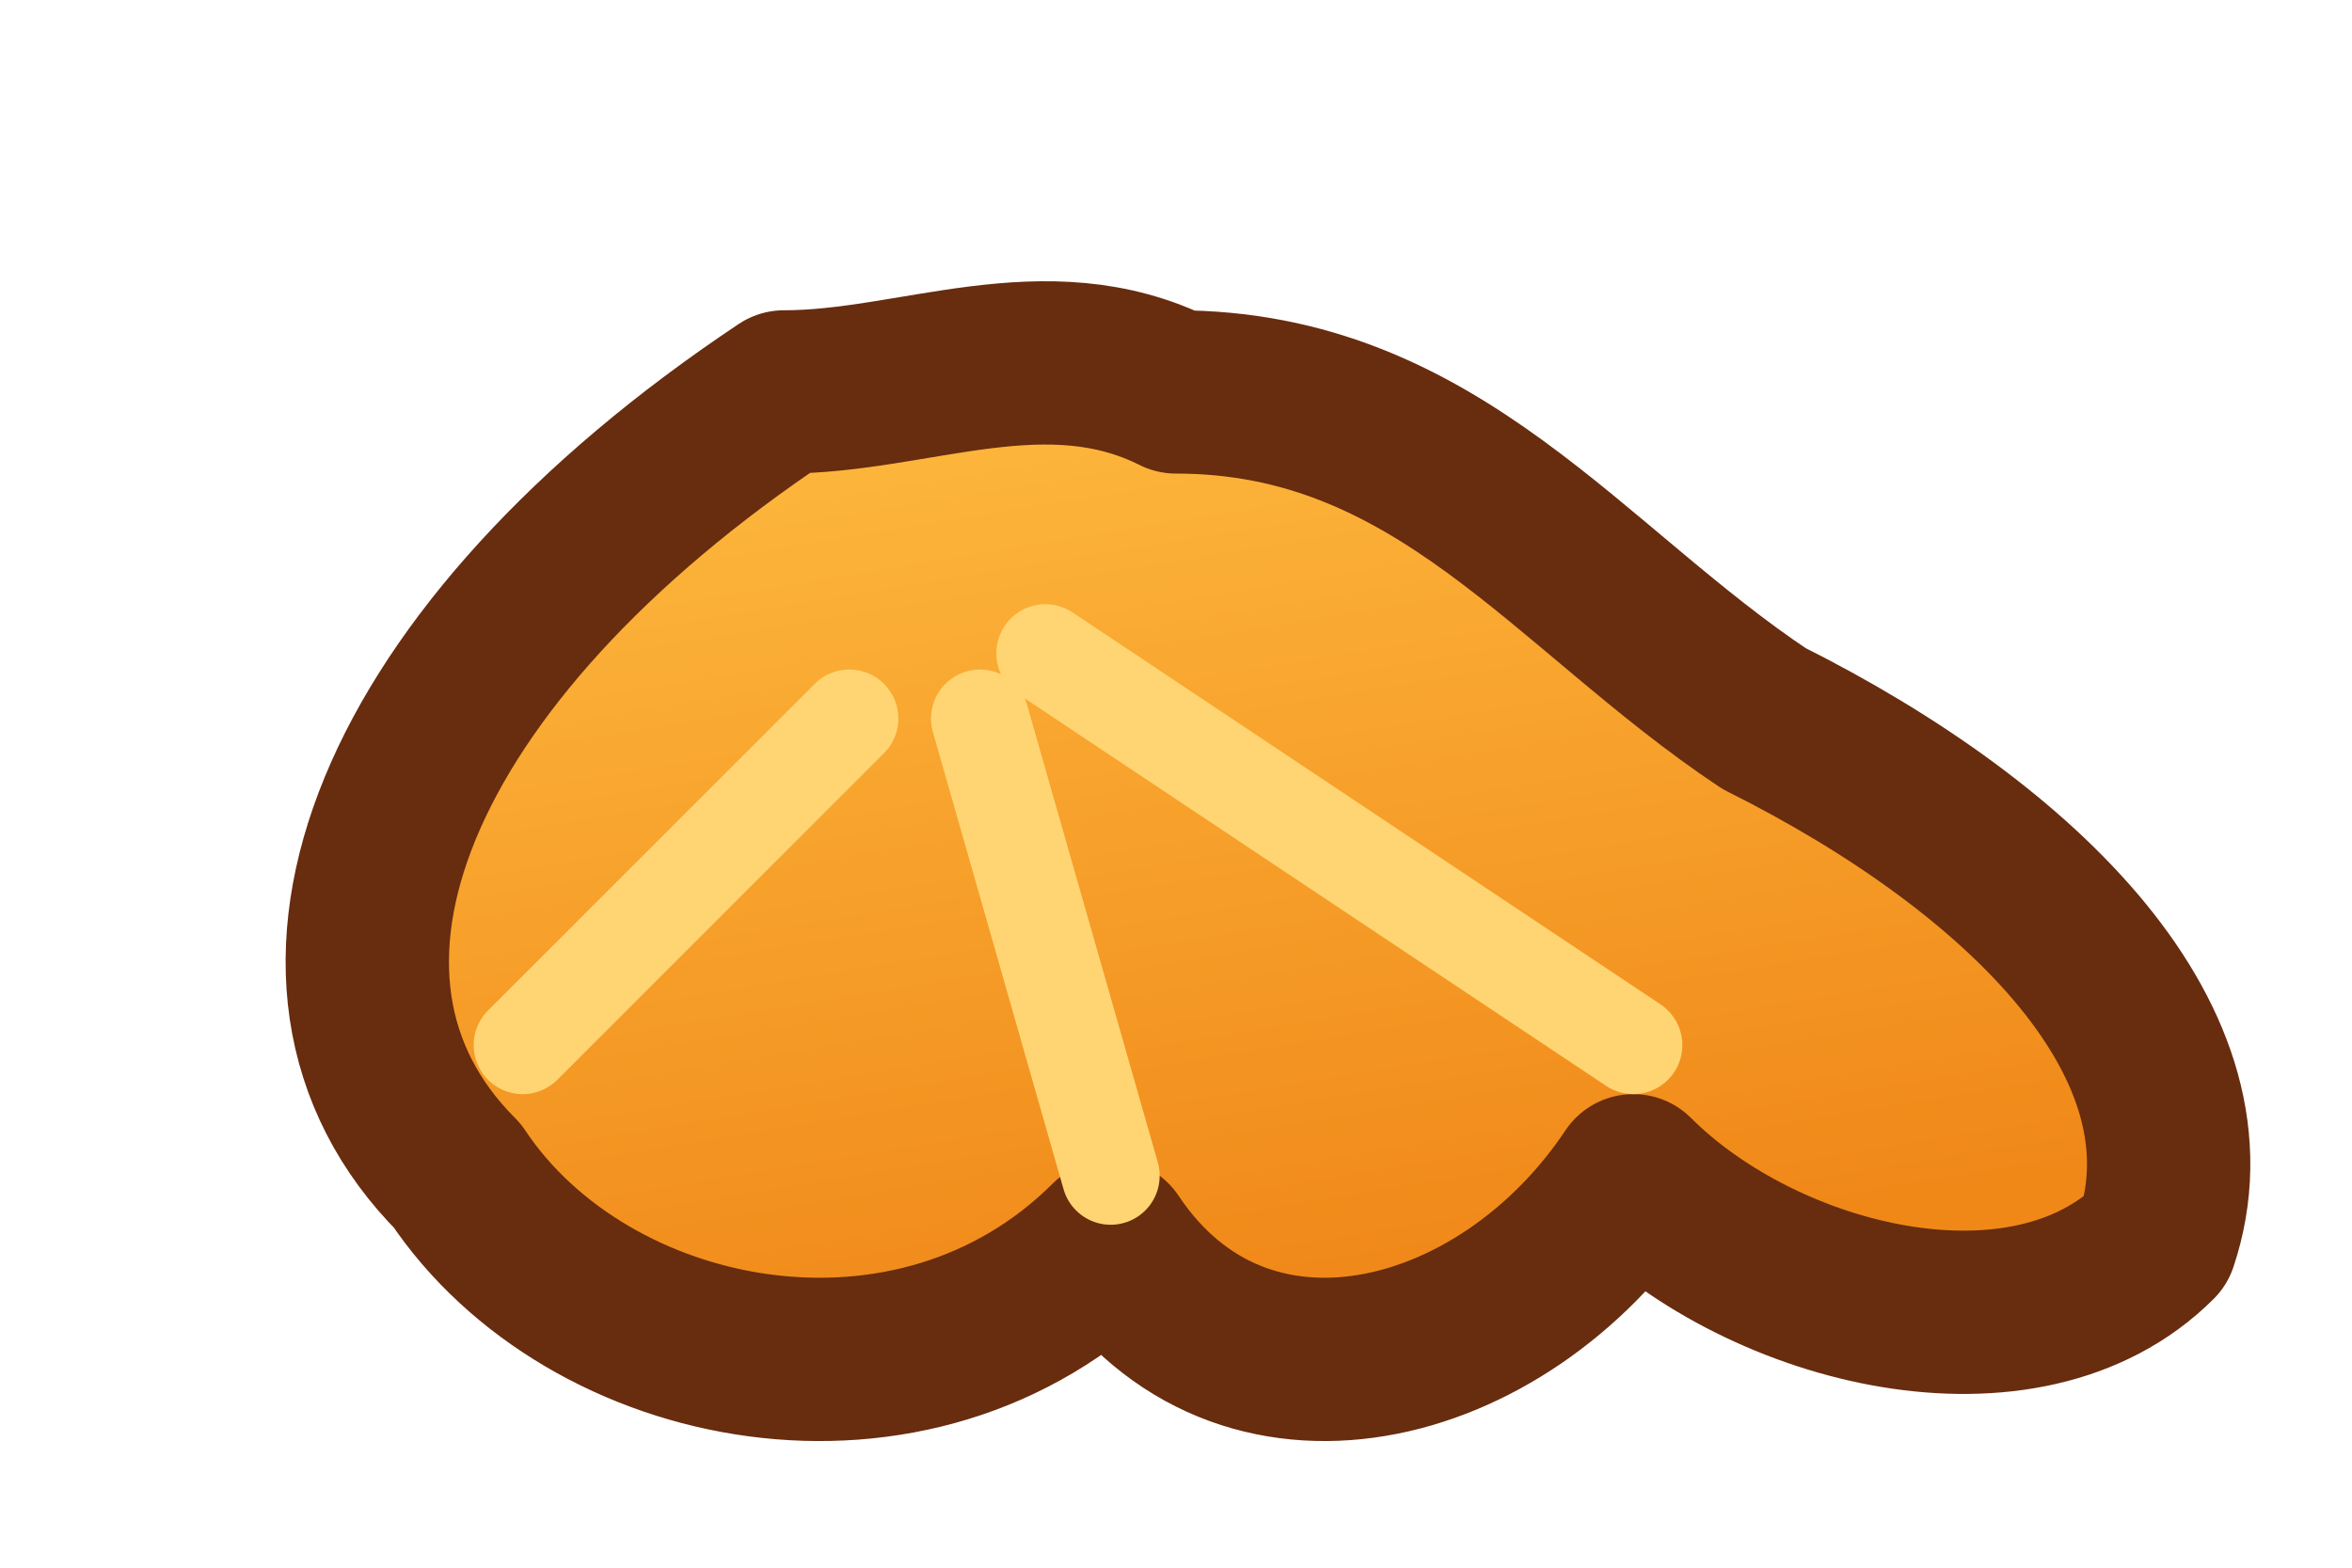
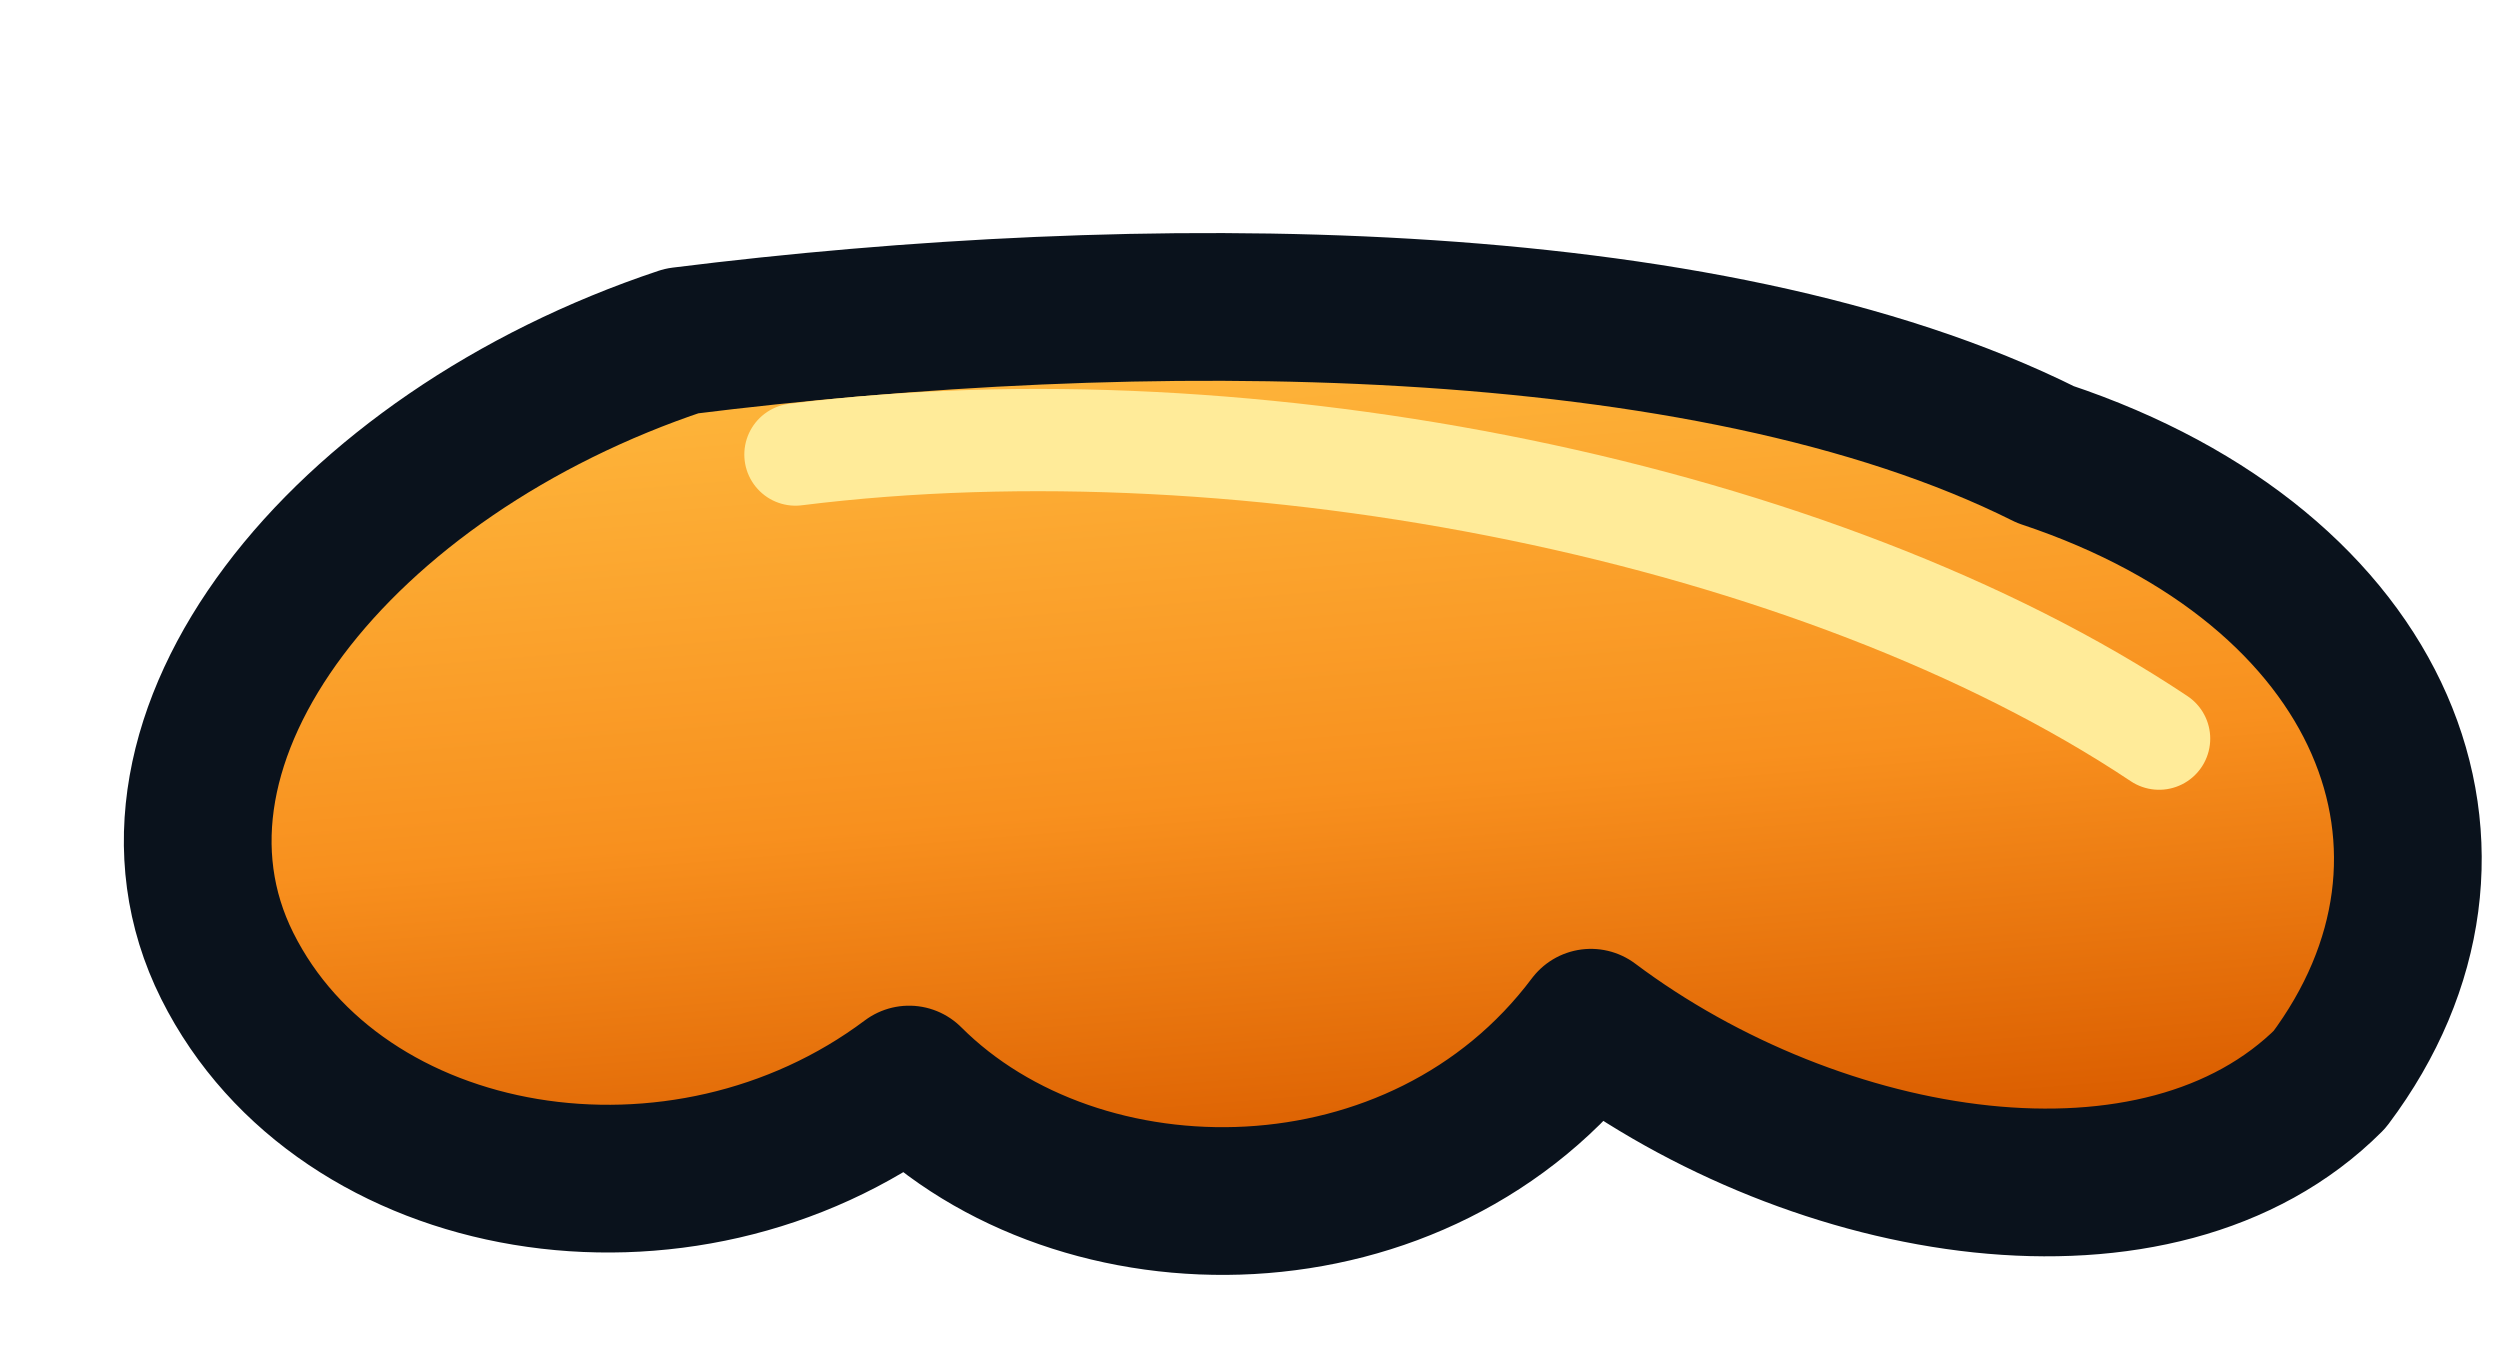
- <svg xmlns="http://www.w3.org/2000/svg" width="36" height="24" viewBox="0 0 36 24">
+ <svg xmlns="http://www.w3.org/2000/svg" width="44" height="24" viewBox="0 0 44 24">
  <defs>
-     <linearGradient id="footGrad" x1="0" y1="0" x2="0.3" y2="1">
+     <linearGradient id="footGrad" x1="0.1" y1="0.0" x2="0.3" y2="1.0">
      <stop offset="0%" stop-color="#ffbe42" />
-       <stop offset="100%" stop-color="#f08818" />
+       <stop offset="60%" stop-color="#f8901e" />
+       <stop offset="100%" stop-color="#db5e00" />
    </linearGradient>
  </defs>
-   <path d="M 12,6 C 14,6 16,5 18,6 C 22,6 24,9 27,11 C 31,13 34,16 33,19 C 31,21 27,20 25,18 C 23,21 19,22 17,19 C 14,22 9,21 7,18 C 4,15 6,10 12,6 Z" fill="url(#footGrad)" stroke="#682c0e" stroke-width="2.5" stroke-linejoin="round" />
-   <path d="M 16,10 L 25,16 M 15,11 L 17,18 M 13,11 L 8,16" stroke="#ffd573" stroke-width="1.5" stroke-linecap="round" />
+   <path d="M 12,6            C 20,5 30,5 36,8            C 42,10 44,15 41,19            C 38,22 32,21 28,18            C 25,22 19,22 16,19            C 12,22 6,21 4,17            C 2,13 6,8 12,6 Z" fill="url(#footGrad)" stroke="#0a121c" stroke-width="2.6" stroke-linejoin="round" />
+   <path d="M 14,8 C 22,7 32,9 38,13" fill="none" stroke="#ffeb99" stroke-width="1.8" stroke-linecap="round" />
</svg>
